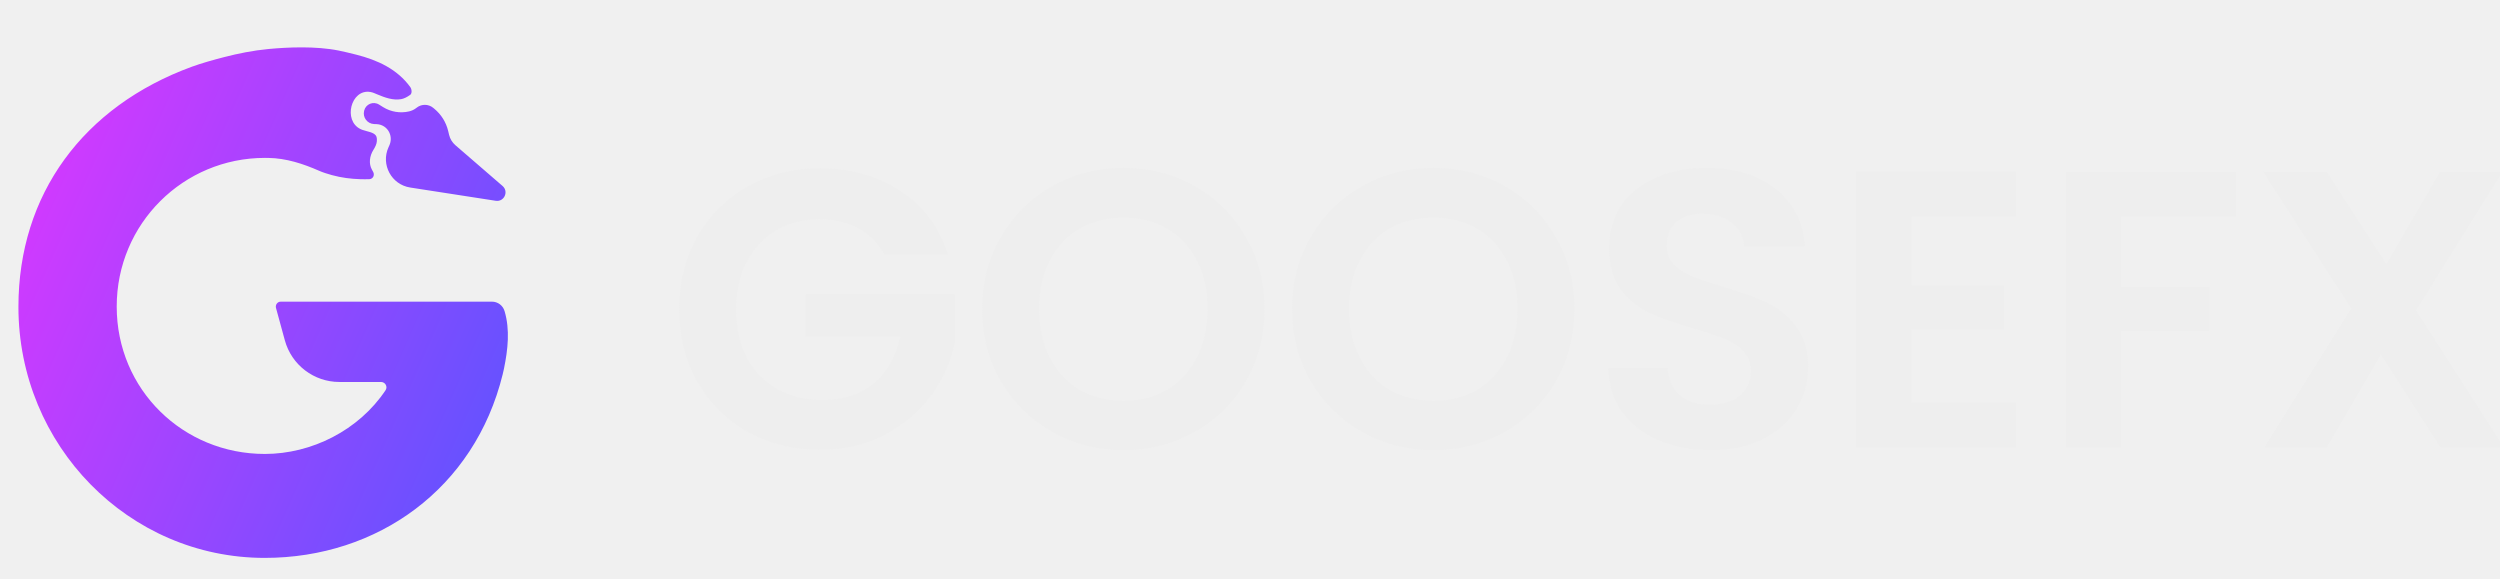
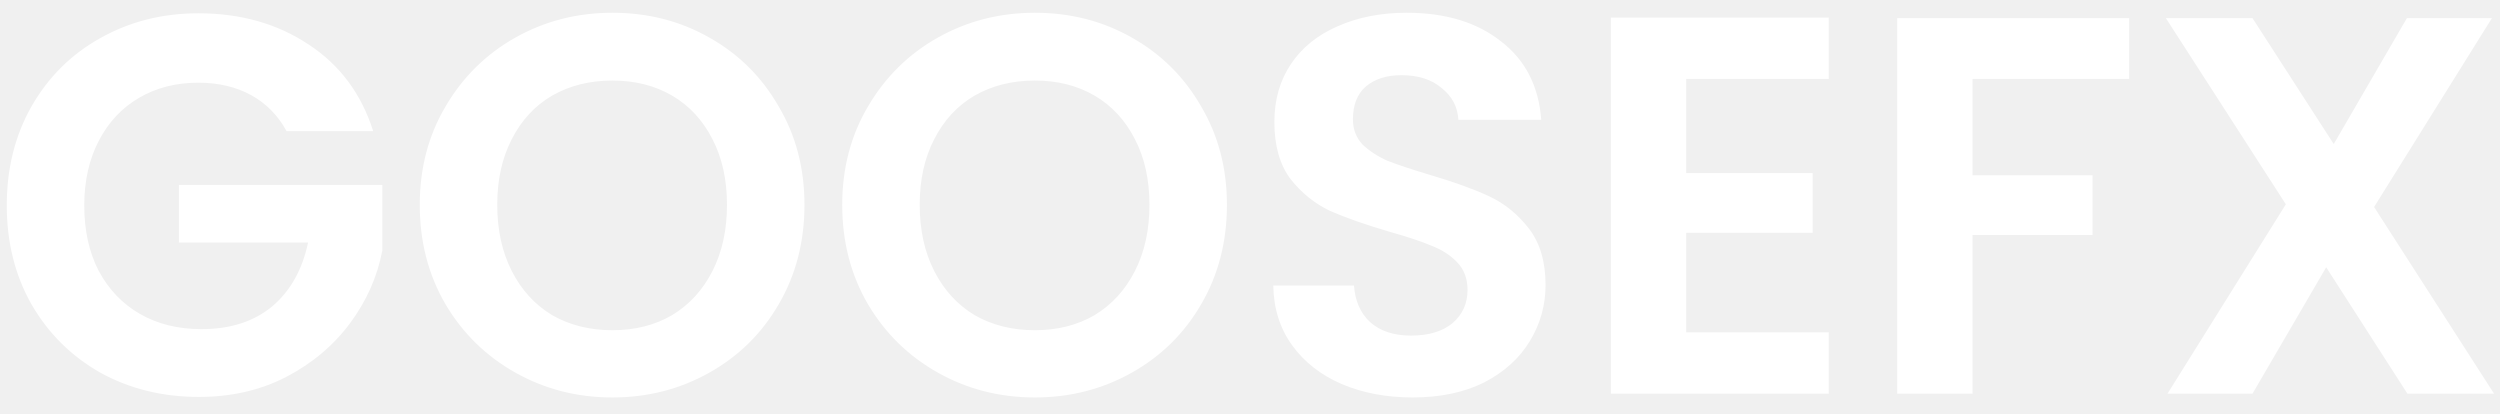
- <svg xmlns="http://www.w3.org/2000/svg" width="95" height="22" viewBox="0 0 95 22" fill="none">
-   <g clip-path="url(#clip0_16691_2578)">
-     <g clip-path="url(#clip1_16691_2578)">
-       <path fill-rule="evenodd" clip-rule="evenodd" d="M13.533 2.076C13.286 2.014 13.048 1.957 12.869 1.921C11.993 1.745 10.925 1.794 10.196 1.863C9.625 1.918 9.061 2.029 8.506 2.173C8.113 2.274 7.653 2.403 7.295 2.534C3.171 4.041 0.7 7.379 0.7 11.66C0.7 16.929 4.89 21.2 10.058 21.2C14.351 21.2 18.035 18.564 19.102 14.226C19.119 14.159 19.135 14.086 19.151 14.01C19.299 13.288 19.385 12.527 19.173 11.821C19.109 11.608 18.915 11.463 18.696 11.463H10.668C10.65 11.463 10.632 11.465 10.615 11.47C10.516 11.5 10.46 11.606 10.489 11.707L10.825 12.936C11.081 13.869 11.929 14.515 12.896 14.515H14.476C14.64 14.515 14.742 14.692 14.651 14.829C13.634 16.354 11.837 17.25 10.063 17.25C6.962 17.25 4.435 14.811 4.435 11.65C4.435 8.489 6.98 6 10.063 6C10.107 6 10.152 6 10.197 6.001C10.87 6.011 11.516 6.221 12.132 6.492C12.273 6.554 12.451 6.61 12.619 6.656C12.968 6.751 13.328 6.799 13.69 6.809C13.805 6.812 13.924 6.813 14.033 6.809C14.177 6.803 14.248 6.653 14.178 6.528L14.137 6.454C14.002 6.216 14.045 5.925 14.191 5.693C14.261 5.582 14.312 5.471 14.319 5.377C14.323 5.331 14.323 5.288 14.318 5.246C14.3 5.08 14.114 5.031 13.934 4.983C13.871 4.967 13.81 4.95 13.756 4.93C13.738 4.923 13.719 4.914 13.7 4.905C13.03 4.585 13.334 3.378 14.067 3.494C14.116 3.502 14.165 3.515 14.212 3.535L14.325 3.582C14.621 3.706 14.932 3.823 15.248 3.767C15.348 3.749 15.46 3.695 15.586 3.606C15.665 3.549 15.649 3.391 15.592 3.311C15.099 2.628 14.351 2.283 13.533 2.076ZM17.305 5.518L19.097 7.067C19.342 7.279 19.158 7.679 18.839 7.63L15.588 7.126C14.876 7.016 14.464 6.254 14.763 5.597L14.797 5.521C14.866 5.369 14.866 5.194 14.797 5.042C14.712 4.853 14.527 4.728 14.32 4.718L14.209 4.713C13.956 4.701 13.776 4.46 13.836 4.213L13.839 4.202C13.9 3.954 14.185 3.838 14.402 3.973L14.556 4.069C14.851 4.253 15.208 4.312 15.546 4.233C15.648 4.209 15.743 4.164 15.825 4.099L15.838 4.089C16.022 3.946 16.281 3.949 16.462 4.098L16.508 4.137C16.767 4.351 16.95 4.644 17.029 4.972L17.066 5.125C17.102 5.278 17.186 5.415 17.305 5.518Z" fill="url(#paint0_linear_16691_2578)" />
-     </g>
-     <path d="M33.61 9.68C33.37 9.24 33.04 8.905 32.62 8.675C32.2 8.445 31.71 8.33 31.15 8.33C30.53 8.33 29.98 8.47 29.5 8.75C29.02 9.03 28.645 9.43 28.375 9.95C28.105 10.47 27.97 11.07 27.97 11.75C27.97 12.45 28.105 13.06 28.375 13.58C28.655 14.1 29.04 14.5 29.53 14.78C30.02 15.06 30.59 15.2 31.24 15.2C32.04 15.2 32.695 14.99 33.205 14.57C33.715 14.14 34.05 13.545 34.21 12.785H30.61V11.18H36.28V13.01C36.14 13.74 35.84 14.415 35.38 15.035C34.92 15.655 34.325 16.155 33.595 16.535C32.875 16.905 32.065 17.09 31.165 17.09C30.155 17.09 29.24 16.865 28.42 16.415C27.61 15.955 26.97 15.32 26.5 14.51C26.04 13.7 25.81 12.78 25.81 11.75C25.81 10.72 26.04 9.8 26.5 8.99C26.97 8.17 27.61 7.535 28.42 7.085C29.24 6.625 30.15 6.395 31.15 6.395C32.33 6.395 33.355 6.685 34.225 7.265C35.095 7.835 35.695 8.64 36.025 9.68H33.61ZM42.694 17.105C41.714 17.105 40.814 16.875 39.994 16.415C39.174 15.955 38.524 15.32 38.044 14.51C37.564 13.69 37.324 12.765 37.324 11.735C37.324 10.715 37.564 9.8 38.044 8.99C38.524 8.17 39.174 7.53 39.994 7.07C40.814 6.61 41.714 6.38 42.694 6.38C43.684 6.38 44.584 6.61 45.394 7.07C46.214 7.53 46.859 8.17 47.329 8.99C47.809 9.8 48.049 10.715 48.049 11.735C48.049 12.765 47.809 13.69 47.329 14.51C46.859 15.32 46.214 15.955 45.394 16.415C44.574 16.875 43.674 17.105 42.694 17.105ZM42.694 15.23C43.324 15.23 43.879 15.09 44.359 14.81C44.839 14.52 45.214 14.11 45.484 13.58C45.754 13.05 45.889 12.435 45.889 11.735C45.889 11.035 45.754 10.425 45.484 9.905C45.214 9.375 44.839 8.97 44.359 8.69C43.879 8.41 43.324 8.27 42.694 8.27C42.064 8.27 41.504 8.41 41.014 8.69C40.534 8.97 40.159 9.375 39.889 9.905C39.619 10.425 39.484 11.035 39.484 11.735C39.484 12.435 39.619 13.05 39.889 13.58C40.159 14.11 40.534 14.52 41.014 14.81C41.504 15.09 42.064 15.23 42.694 15.23ZM54.471 17.105C53.491 17.105 52.591 16.875 51.771 16.415C50.951 15.955 50.301 15.32 49.821 14.51C49.341 13.69 49.101 12.765 49.101 11.735C49.101 10.715 49.341 9.8 49.821 8.99C50.301 8.17 50.951 7.53 51.771 7.07C52.591 6.61 53.491 6.38 54.471 6.38C55.461 6.38 56.361 6.61 57.171 7.07C57.991 7.53 58.636 8.17 59.106 8.99C59.586 9.8 59.826 10.715 59.826 11.735C59.826 12.765 59.586 13.69 59.106 14.51C58.636 15.32 57.991 15.955 57.171 16.415C56.351 16.875 55.451 17.105 54.471 17.105ZM54.471 15.23C55.101 15.23 55.656 15.09 56.136 14.81C56.616 14.52 56.991 14.11 57.261 13.58C57.531 13.05 57.666 12.435 57.666 11.735C57.666 11.035 57.531 10.425 57.261 9.905C56.991 9.375 56.616 8.97 56.136 8.69C55.656 8.41 55.101 8.27 54.471 8.27C53.841 8.27 53.281 8.41 52.791 8.69C52.311 8.97 51.936 9.375 51.666 9.905C51.396 10.425 51.261 11.035 51.261 11.735C51.261 12.435 51.396 13.05 51.666 13.58C51.936 14.11 52.311 14.52 52.791 14.81C53.281 15.09 53.841 15.23 54.471 15.23ZM65.004 17.105C64.273 17.105 63.614 16.98 63.023 16.73C62.444 16.48 61.983 16.12 61.644 15.65C61.303 15.18 61.129 14.625 61.118 13.985H63.368C63.398 14.415 63.548 14.755 63.819 15.005C64.099 15.255 64.478 15.38 64.959 15.38C65.448 15.38 65.834 15.265 66.114 15.035C66.394 14.795 66.534 14.485 66.534 14.105C66.534 13.795 66.439 13.54 66.249 13.34C66.058 13.14 65.819 12.985 65.528 12.875C65.249 12.755 64.859 12.625 64.359 12.485C63.678 12.285 63.123 12.09 62.694 11.9C62.273 11.7 61.908 11.405 61.599 11.015C61.298 10.615 61.148 10.085 61.148 9.425C61.148 8.805 61.303 8.265 61.614 7.805C61.923 7.345 62.358 6.995 62.919 6.755C63.478 6.505 64.118 6.38 64.838 6.38C65.918 6.38 66.793 6.645 67.463 7.175C68.144 7.695 68.519 8.425 68.588 9.365H66.278C66.258 9.005 66.103 8.71 65.814 8.48C65.534 8.24 65.159 8.12 64.689 8.12C64.278 8.12 63.949 8.225 63.699 8.435C63.459 8.645 63.339 8.95 63.339 9.35C63.339 9.63 63.428 9.865 63.608 10.055C63.798 10.235 64.028 10.385 64.299 10.505C64.579 10.615 64.969 10.745 65.469 10.895C66.148 11.095 66.704 11.295 67.133 11.495C67.564 11.695 67.933 11.995 68.243 12.395C68.553 12.795 68.709 13.32 68.709 13.97C68.709 14.53 68.564 15.05 68.273 15.53C67.984 16.01 67.558 16.395 66.999 16.685C66.439 16.965 65.773 17.105 65.004 17.105ZM72.629 8.225V10.85H76.154V12.515H72.629V15.29H76.604V17H70.529V6.515H76.604V8.225H72.629ZM84.978 6.53V8.225H80.612V10.91H83.957V12.575H80.612V17H78.513V6.53H84.978ZM92.737 17L90.472 13.475L88.417 17H86.047L89.347 11.72L86.002 6.53H88.417L90.682 10.04L92.722 6.53H95.092L91.807 11.795L95.152 17H92.737Z" fill="#EEEEEE" />
-   </g>
-   <defs>
-     <linearGradient id="paint0_linear_16691_2578" x1="19.3" y1="21.2" x2="-3.435" y2="11.193" gradientUnits="userSpaceOnUse">
-       <stop stop-color="#5855FF" />
-       <stop offset="1" stop-color="#E036FF" />
-     </linearGradient>
-     <clipPath id="clip0_16691_2578">
-       <rect width="95" height="22" fill="white" />
-     </clipPath>
-     <clipPath id="clip1_16691_2578">
-       <rect width="20" height="20" fill="white" transform="translate(0 1.5)" />
-     </clipPath>
-   </defs>
+ <svg xmlns="http://www.w3.org/2000/svg" width="127" height="21" viewBox="0 0 127 21" fill="none">
+   <path d="M14.557 6.661C14.12 5.86 13.518 5.249 12.753 4.83C11.988 4.411 11.095 4.201 10.074 4.201C8.944 4.201 7.942 4.456 7.068 4.967C6.193 5.477 5.51 6.206 5.018 7.153C4.526 8.101 4.28 9.194 4.28 10.433C4.28 11.709 4.526 12.82 5.018 13.768C5.528 14.716 6.229 15.444 7.122 15.955C8.015 16.465 9.054 16.72 10.238 16.72C11.696 16.72 12.89 16.337 13.819 15.572C14.748 14.788 15.359 13.704 15.65 12.319H9.09V9.395H19.422V12.729C19.167 14.06 18.62 15.29 17.782 16.419C16.944 17.549 15.86 18.46 14.53 19.153C13.218 19.827 11.742 20.164 10.102 20.164C8.261 20.164 6.594 19.754 5.1 18.934C3.624 18.096 2.457 16.939 1.601 15.463C0.763 13.987 0.344 12.31 0.344 10.433C0.344 8.556 0.763 6.88 1.601 5.404C2.457 3.91 3.624 2.753 5.1 1.933C6.594 1.094 8.252 0.675 10.074 0.675C12.225 0.675 14.092 1.204 15.678 2.261C17.263 3.299 18.356 4.766 18.958 6.661H14.557ZM31.109 20.191C29.324 20.191 27.684 19.772 26.189 18.934C24.695 18.096 23.511 16.939 22.636 15.463C21.761 13.968 21.324 12.283 21.324 10.406C21.324 8.547 21.761 6.88 22.636 5.404C23.511 3.91 24.695 2.744 26.189 1.905C27.684 1.067 29.324 0.648 31.109 0.648C32.913 0.648 34.553 1.067 36.029 1.905C37.524 2.744 38.699 3.91 39.555 5.404C40.43 6.88 40.867 8.547 40.867 10.406C40.867 12.283 40.43 13.968 39.555 15.463C38.699 16.939 37.524 18.096 36.029 18.934C34.535 19.772 32.895 20.191 31.109 20.191ZM31.109 16.775C32.257 16.775 33.269 16.52 34.143 16.009C35.018 15.481 35.701 14.734 36.193 13.768C36.685 12.802 36.931 11.682 36.931 10.406C36.931 9.13 36.685 8.019 36.193 7.071C35.701 6.106 35.018 5.368 34.143 4.857C33.269 4.347 32.257 4.092 31.109 4.092C29.961 4.092 28.941 4.347 28.048 4.857C27.173 5.368 26.49 6.106 25.998 7.071C25.506 8.019 25.26 9.13 25.26 10.406C25.26 11.682 25.506 12.802 25.998 13.768C26.49 14.734 27.173 15.481 28.048 16.009C28.941 16.52 29.961 16.775 31.109 16.775ZM52.57 20.191C50.785 20.191 49.145 19.772 47.65 18.934C46.156 18.096 44.972 16.939 44.097 15.463C43.222 13.968 42.785 12.283 42.785 10.406C42.785 8.547 43.222 6.88 44.097 5.404C44.972 3.91 46.156 2.744 47.65 1.905C49.145 1.067 50.785 0.648 52.57 0.648C54.374 0.648 56.014 1.067 57.49 1.905C58.984 2.744 60.16 3.91 61.016 5.404C61.891 6.88 62.328 8.547 62.328 10.406C62.328 12.283 61.891 13.968 61.016 15.463C60.16 16.939 58.984 18.096 57.49 18.934C55.996 19.772 54.356 20.191 52.57 20.191ZM52.57 16.775C53.718 16.775 54.73 16.52 55.604 16.009C56.479 15.481 57.162 14.734 57.654 13.768C58.146 12.802 58.392 11.682 58.392 10.406C58.392 9.13 58.146 8.019 57.654 7.071C57.162 6.106 56.479 5.368 55.604 4.857C54.73 4.347 53.718 4.092 52.57 4.092C51.422 4.092 50.402 4.347 49.509 4.857C48.634 5.368 47.951 6.106 47.459 7.071C46.967 8.019 46.721 9.13 46.721 10.406C46.721 11.682 46.967 12.802 47.459 13.768C47.951 14.734 48.634 15.481 49.509 16.009C50.402 16.52 51.422 16.775 52.57 16.775ZM71.763 20.191C70.432 20.191 69.23 19.964 68.155 19.508C67.098 19.052 66.26 18.396 65.64 17.54C65.02 16.684 64.701 15.672 64.683 14.506H68.783C68.838 15.29 69.111 15.909 69.603 16.365C70.114 16.82 70.806 17.048 71.681 17.048C72.573 17.048 73.275 16.838 73.785 16.419C74.296 15.982 74.551 15.417 74.551 14.725C74.551 14.16 74.377 13.695 74.031 13.331C73.685 12.966 73.248 12.684 72.719 12.483C72.209 12.265 71.498 12.028 70.587 11.773C69.348 11.408 68.337 11.053 67.553 10.707C66.788 10.342 66.123 9.805 65.558 9.094C65.011 8.365 64.738 7.399 64.738 6.197C64.738 5.067 65.02 4.083 65.585 3.245C66.15 2.406 66.943 1.769 67.963 1.331C68.984 0.876 70.15 0.648 71.462 0.648C73.43 0.648 75.024 1.131 76.245 2.097C77.484 3.044 78.168 4.374 78.295 6.087H74.086C74.049 5.431 73.767 4.894 73.239 4.475C72.728 4.037 72.045 3.819 71.189 3.819C70.442 3.819 69.84 4.01 69.385 4.393C68.947 4.775 68.729 5.331 68.729 6.06C68.729 6.57 68.893 6.998 69.221 7.345C69.567 7.673 69.986 7.946 70.478 8.165C70.988 8.365 71.699 8.602 72.61 8.875C73.849 9.24 74.86 9.604 75.644 9.969C76.427 10.333 77.102 10.88 77.667 11.609C78.231 12.338 78.514 13.294 78.514 14.479C78.514 15.499 78.25 16.447 77.721 17.321C77.193 18.196 76.418 18.898 75.398 19.426C74.377 19.936 73.166 20.191 71.763 20.191ZM85.658 4.01V8.793H92.082V11.827H85.658V16.884H92.901V20H81.832V0.894H92.901V4.01H85.658ZM108.16 0.921V4.01H100.206V8.903H106.301V11.937H100.206V20H96.379V0.921H108.16ZM122.298 20L118.171 13.577L114.426 20H110.108L116.121 10.379L110.026 0.921H114.426L118.554 7.317L122.271 0.921H126.59L120.604 10.515L126.699 20H122.298Z" fill="white" />
</svg>
